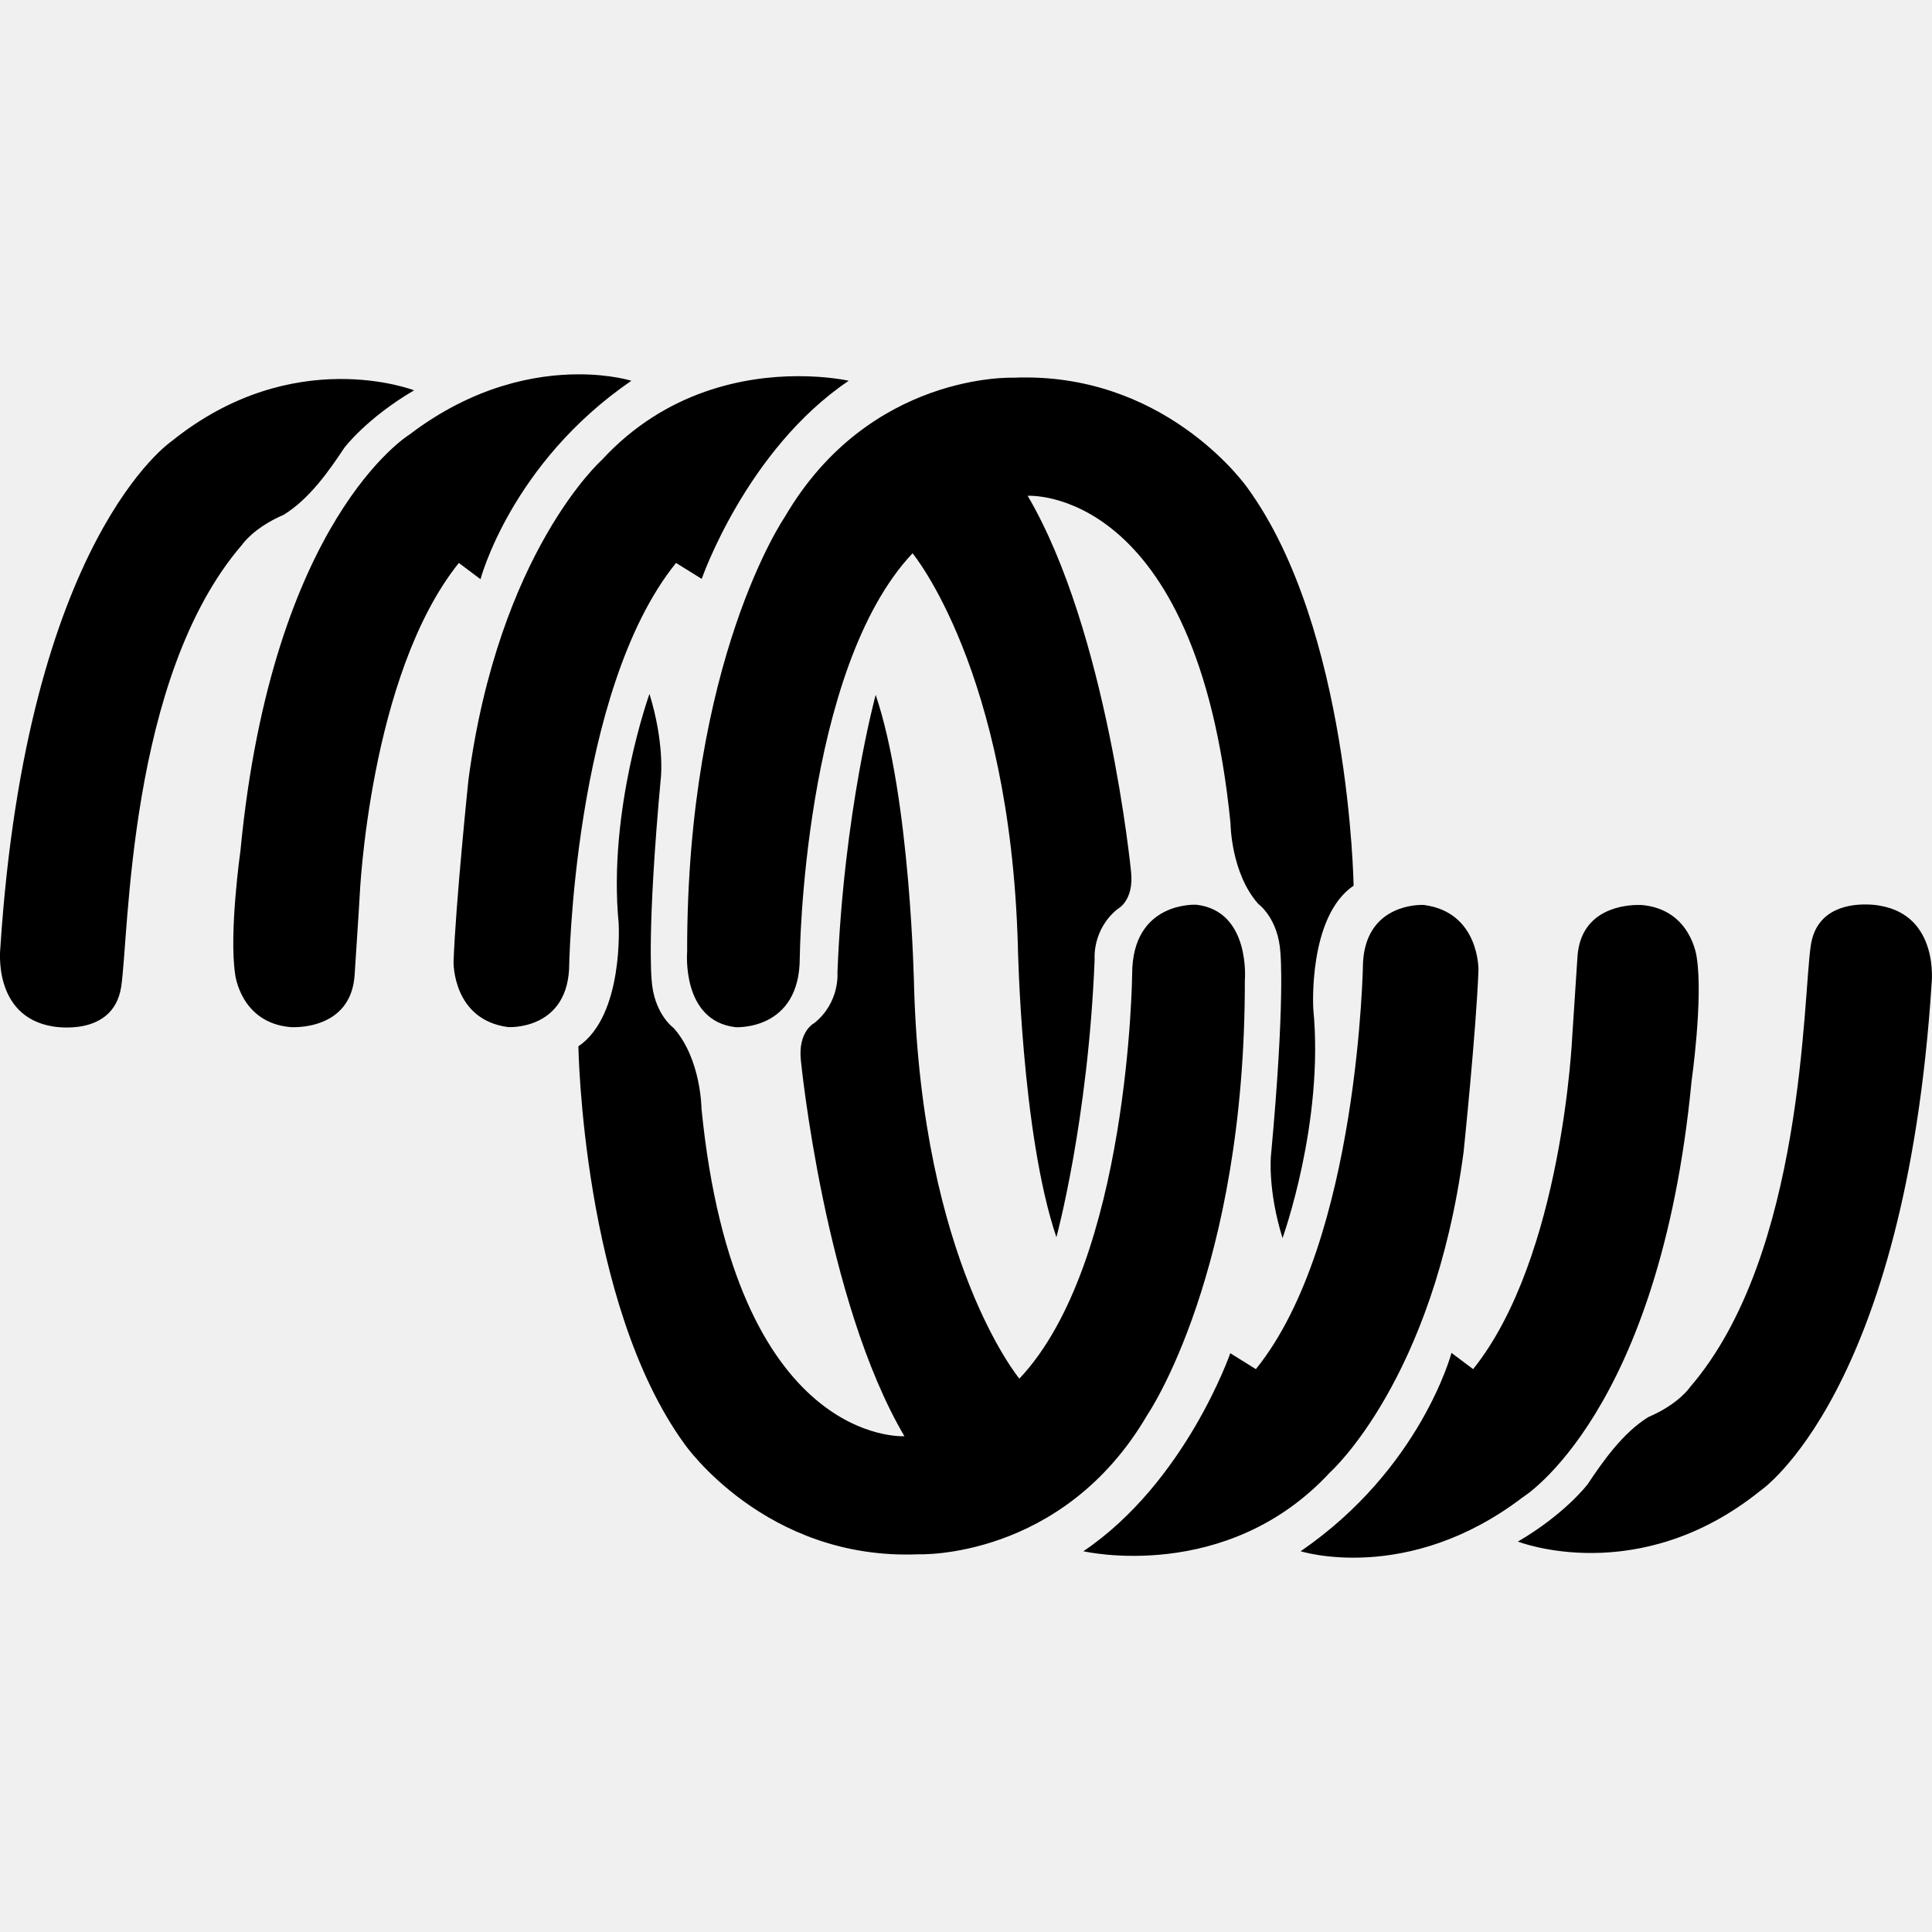
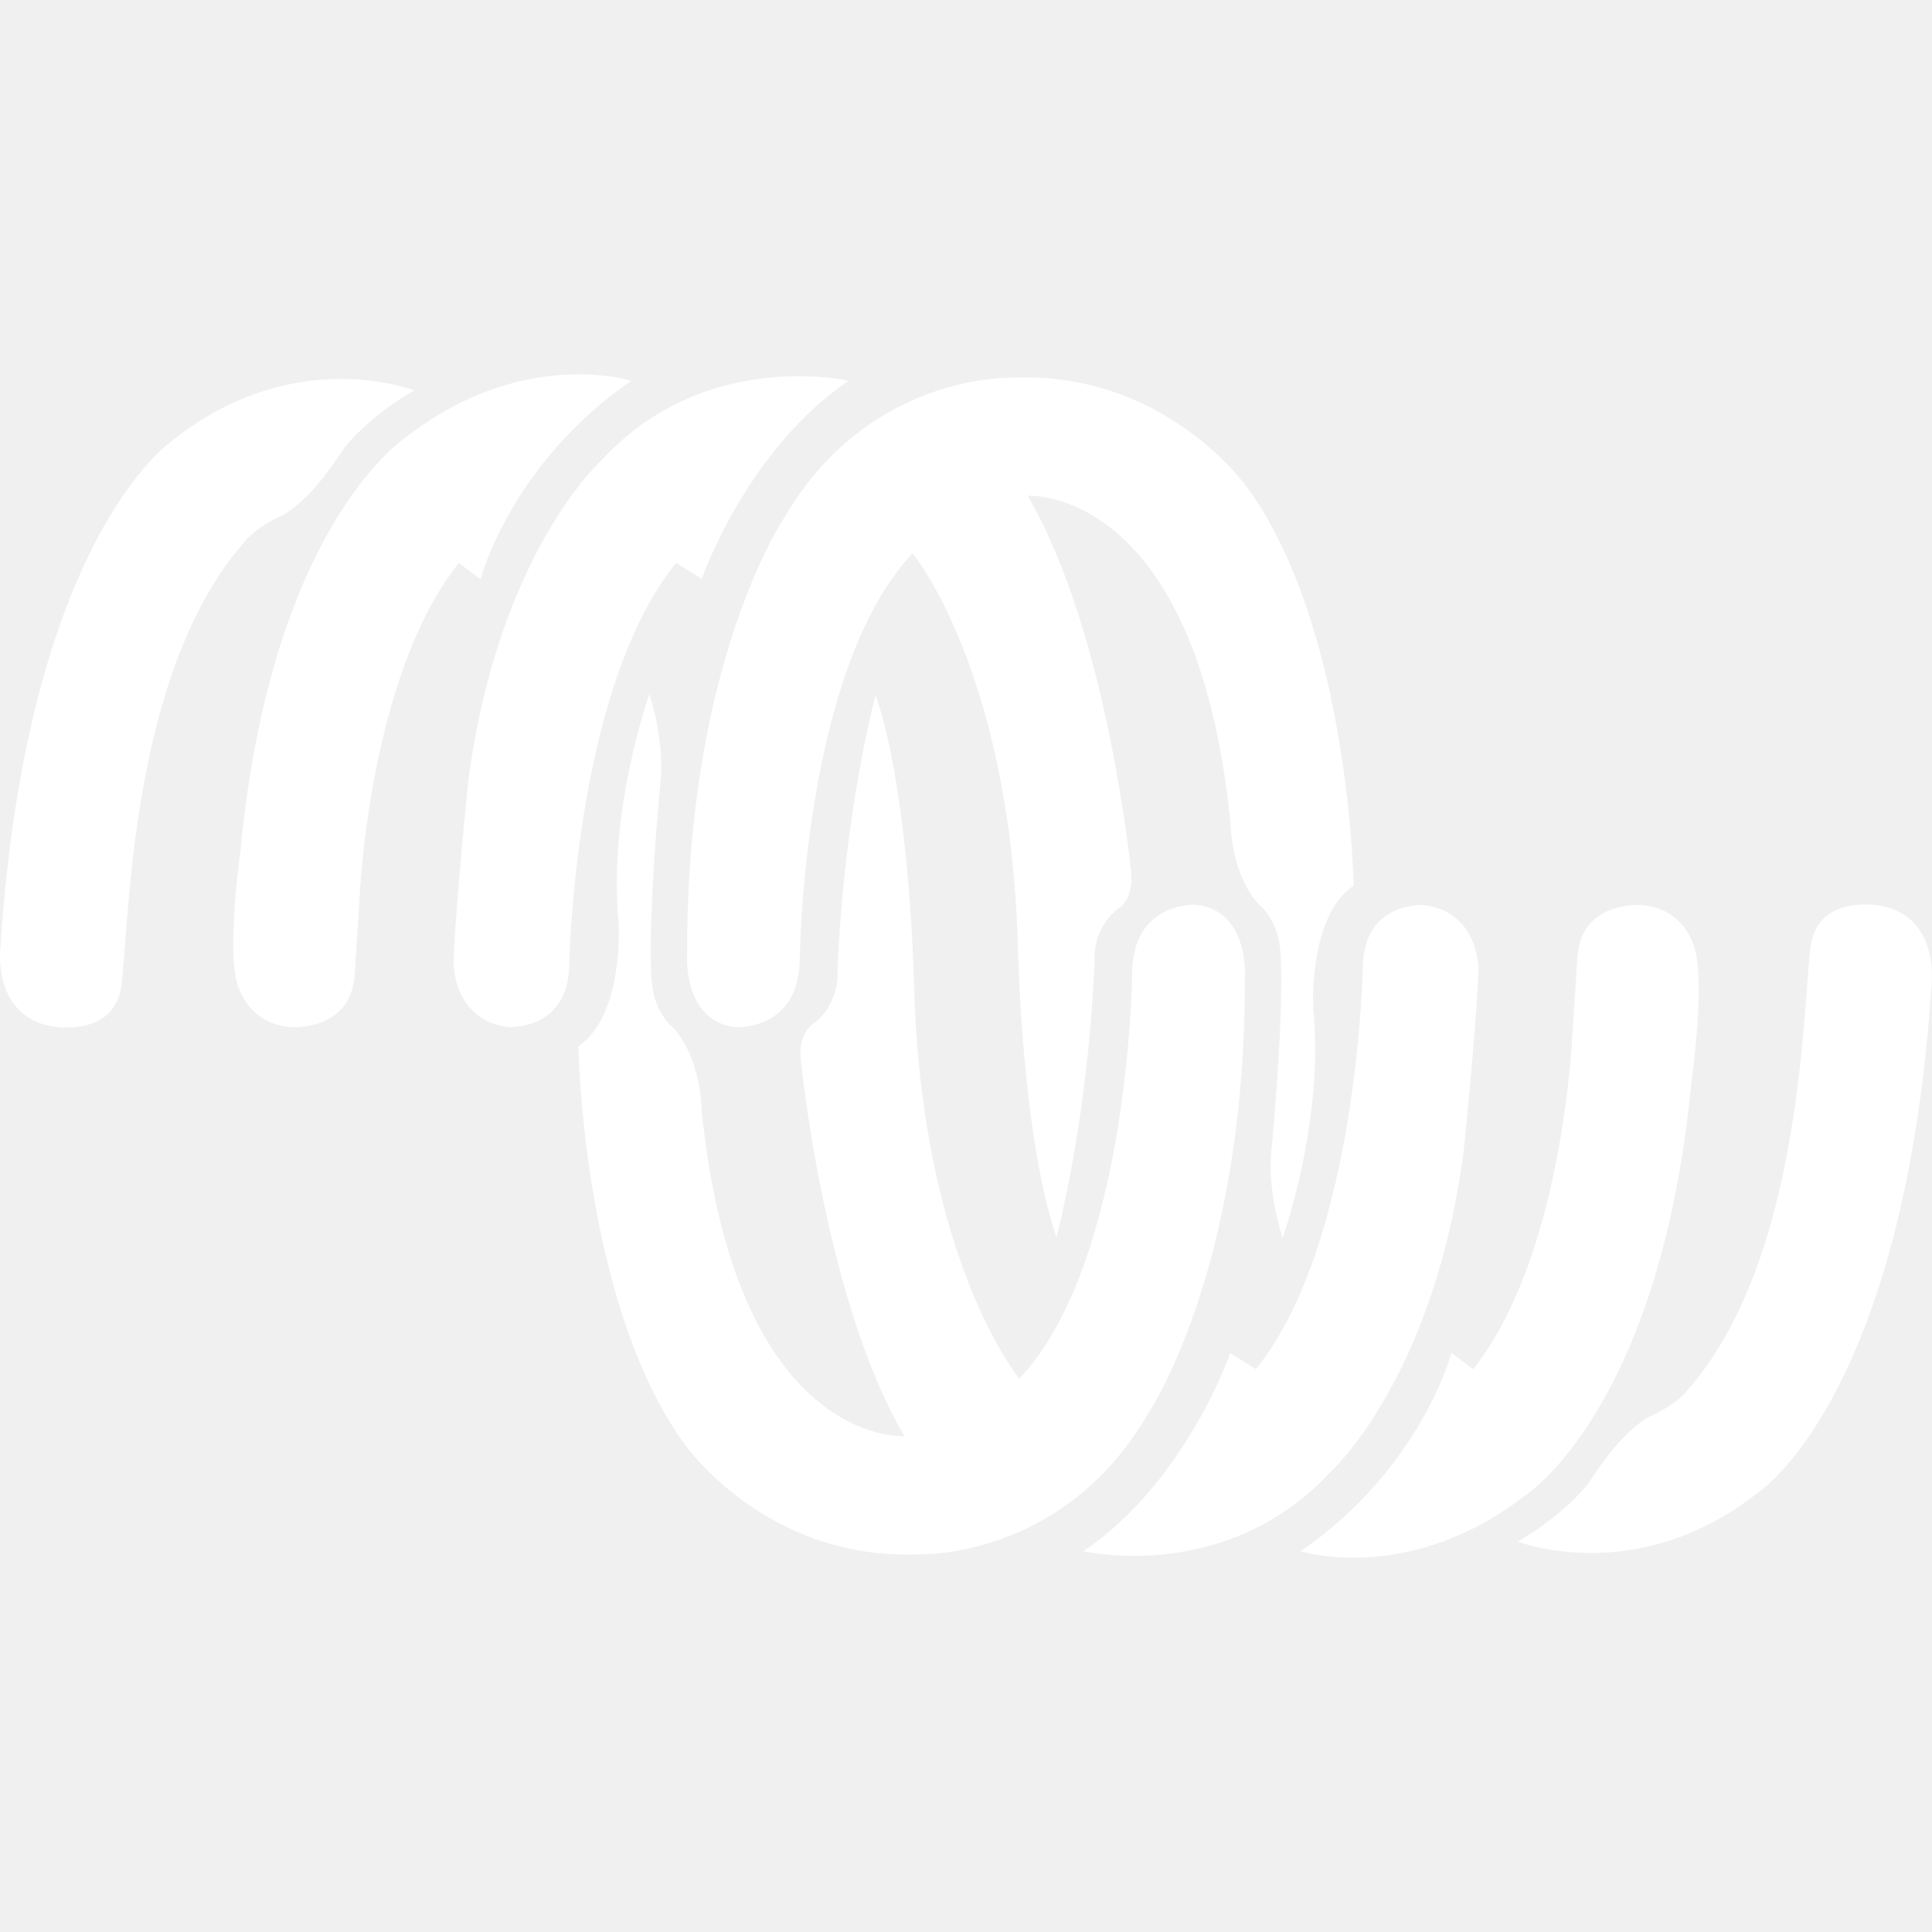
- <svg xmlns="http://www.w3.org/2000/svg" role="img" viewBox="0 0 24 24">
-   <path d="M7.183 4.65c-.522.001-1.295.137-2.1.751 0 0-1.7 1.039-2.096 5.166 0 0-.144 1.019-.066 1.535 0 0 .066.603.687.657 0 0 .749.058.797-.644.047-.702.063-.987.063-.987S4.586 8.384 5.7 6.993l.269.202s.38-1.441 1.874-2.465c0 0-.254-.081-.66-.08Zm2.729.023c-.635.001-1.632.167-2.437 1.042 0 0-1.279 1.14-1.656 3.973 0 0-.158 1.522-.185 2.262 0 0-.013.718.678.809 0 0 .71.044.757-.711 0 0 .046-3.468 1.329-5.055l.319.198s.555-1.603 1.826-2.461c0 0-.25-.058-.631-.057Zm2.854.016c-.057-.001-.116 0-.175.003 0 0-1.792-.073-2.844 1.733 0 0-1.216 1.771-1.211 5.397 0 0-.074.86.601.938 0 0 .798.05.798-.862 0 0 .036-3.578 1.401-5.025 0 0 1.209 1.452 1.308 4.866 0 0 .042 2.34.479 3.63 0 0 .395-1.448.475-3.452 0 0-.034-.366.284-.624 0 0 .209-.102.168-.468 0 0-.292-2.978-1.284-4.666 0 0 2.103-.136 2.52 4.071 0 0 .004.615.345.999 0 0 .25.177.275.609 0 0 .061.595-.118 2.521 0 0-.042.422.144 1.021 0 0 .52-1.438.382-2.848 0 0-.068-1.144.501-1.53 0 0-.048-3.193-1.318-4.941 0 0-.944-1.359-2.731-1.372Zm-8.559.019c-.563.005-1.316.162-2.073.771 0 0-1.8 1.208-2.13 6.299 0 0-.1.847.648.972 0 0 .753.145.853-.489.099-.636.08-3.847 1.503-5.495 0 0 .138-.208.516-.371.317-.194.567-.55.753-.832 0 0 .277-.369.867-.714 0 0-.374-.146-.937-.141ZM8.068 8.62s-.519 1.438-.383 2.847c0 0 .069 1.145-.5 1.531 0 0 .048 3.194 1.319 4.941 0 0 1.004 1.448 2.905 1.369 0 0 1.792.073 2.845-1.734 0 0 1.214-1.77 1.21-5.397 0 0 .074-.859-.601-.938 0 0-.799-.05-.799.863 0 0-.035 3.578-1.401 5.024 0 0-1.209-1.451-1.308-4.864 0 0-.041-2.34-.477-3.63 0 0-.396 1.446-.475 3.451 0 0 .033.366-.285.624 0 0-.209.102-.169.468 0 0 .293 2.979 1.286 4.666 0 0-2.104.136-2.521-4.071 0 0-.004-.615-.345-.999 0 0-.25-.177-.275-.608 0 0-.061-.596.117-2.522 0 0 .042-.422-.143-1.021Zm15.161 2.617c-.217-.011-.66.026-.734.503-.099.634-.08 3.845-1.503 5.494 0 0-.138.208-.517.37-.315.195-.565.551-.752.833 0 0-.278.369-.867.713 0 0 1.495.588 3.01-.63 0 0 1.8-1.207 2.129-6.299 0 0 .101-.847-.647-.971 0 0-.047-.01-.119-.013Zm-5.571.004c-.137.002-.687.051-.726.711 0 0-.048 3.468-1.331 5.056l-.318-.198s-.555 1.603-1.825 2.46c0 0 1.779.415 3.068-.984 0 0 1.278-1.141 1.655-3.973 0 0 .158-1.522.185-2.263 0 0 .014-.718-.677-.808l-.031-.001Zm2.701.001c-.144-.002-.723.03-.763.643l-.065.987s-.118 2.744-1.231 4.136l-.269-.202s-.38 1.44-1.874 2.464c0 0 1.329.422 2.76-.671 0 0 1.699-1.038 2.096-5.166 0 0 .145-1.019.065-1.535 0 0-.064-.603-.687-.656h-.032Z" />
+ <svg xmlns="http://www.w3.org/2000/svg" role="img" viewBox="0 0 24 24" version="1.1" id="svg6">
+   <defs id="defs10" />
+   <path d="M7.183 4.65c-.522.001-1.295.137-2.1.751 0 0-1.7 1.039-2.096 5.166 0 0-.144 1.019-.066 1.535 0 0 .066.603.687.657 0 0 .749.058.797-.644.047-.702.063-.987.063-.987S4.586 8.384 5.7 6.993l.269.202s.38-1.441 1.874-2.465c0 0-.254-.081-.66-.08Zm2.729.023c-.635.001-1.632.167-2.437 1.042 0 0-1.279 1.14-1.656 3.973 0 0-.158 1.522-.185 2.262 0 0-.013.718.678.809 0 0 .71.044.757-.711 0 0 .046-3.468 1.329-5.055l.319.198s.555-1.603 1.826-2.461c0 0-.25-.058-.631-.057Zm2.854.016c-.057-.001-.116 0-.175.003 0 0-1.792-.073-2.844 1.733 0 0-1.216 1.771-1.211 5.397 0 0-.074.86.601.938 0 0 .798.05.798-.862 0 0 .036-3.578 1.401-5.025 0 0 1.209 1.452 1.308 4.866 0 0 .042 2.34.479 3.63 0 0 .395-1.448.475-3.452 0 0-.034-.366.284-.624 0 0 .209-.102.168-.468 0 0-.292-2.978-1.284-4.666 0 0 2.103-.136 2.52 4.071 0 0 .004.615.345.999 0 0 .25.177.275.609 0 0 .061.595-.118 2.521 0 0-.042.422.144 1.021 0 0 .52-1.438.382-2.848 0 0-.068-1.144.501-1.53 0 0-.048-3.193-1.318-4.941 0 0-.944-1.359-2.731-1.372Zm-8.559.019c-.563.005-1.316.162-2.073.771 0 0-1.8 1.208-2.13 6.299 0 0-.1.847.648.972 0 0 .753.145.853-.489.099-.636.08-3.847 1.503-5.495 0 0 .138-.208.516-.371.317-.194.567-.55.753-.832 0 0 .277-.369.867-.714 0 0-.374-.146-.937-.141ZM8.068 8.62s-.519 1.438-.383 2.847c0 0 .069 1.145-.5 1.531 0 0 .048 3.194 1.319 4.941 0 0 1.004 1.448 2.905 1.369 0 0 1.792.073 2.845-1.734 0 0 1.214-1.77 1.21-5.397 0 0 .074-.859-.601-.938 0 0-.799-.05-.799.863 0 0-.035 3.578-1.401 5.024 0 0-1.209-1.451-1.308-4.864 0 0-.041-2.34-.477-3.63 0 0-.396 1.446-.475 3.451 0 0 .033.366-.285.624 0 0-.209.102-.169.468 0 0 .293 2.979 1.286 4.666 0 0-2.104.136-2.521-4.071 0 0-.004-.615-.345-.999 0 0-.25-.177-.275-.608 0 0-.061-.596.117-2.522 0 0 .042-.422-.143-1.021Zm15.161 2.617c-.217-.011-.66.026-.734.503-.099.634-.08 3.845-1.503 5.494 0 0-.138.208-.517.37-.315.195-.565.551-.752.833 0 0-.278.369-.867.713 0 0 1.495.588 3.01-.63 0 0 1.8-1.207 2.129-6.299 0 0 .101-.847-.647-.971 0 0-.047-.01-.119-.013Zm-5.571.004c-.137.002-.687.051-.726.711 0 0-.048 3.468-1.331 5.056l-.318-.198s-.555 1.603-1.825 2.46c0 0 1.779.415 3.068-.984 0 0 1.278-1.141 1.655-3.973 0 0 .158-1.522.185-2.263 0 0 .014-.718-.677-.808l-.031-.001Zm2.701.001c-.144-.002-.723.03-.763.643l-.065.987s-.118 2.744-1.231 4.136l-.269-.202s-.38 1.44-1.874 2.464c0 0 1.329.422 2.76-.671 0 0 1.699-1.038 2.096-5.166 0 0 .145-1.019.065-1.535 0 0-.064-.603-.687-.656h-.032Z" id="path4" style="fill:#ffffff" />
</svg>
